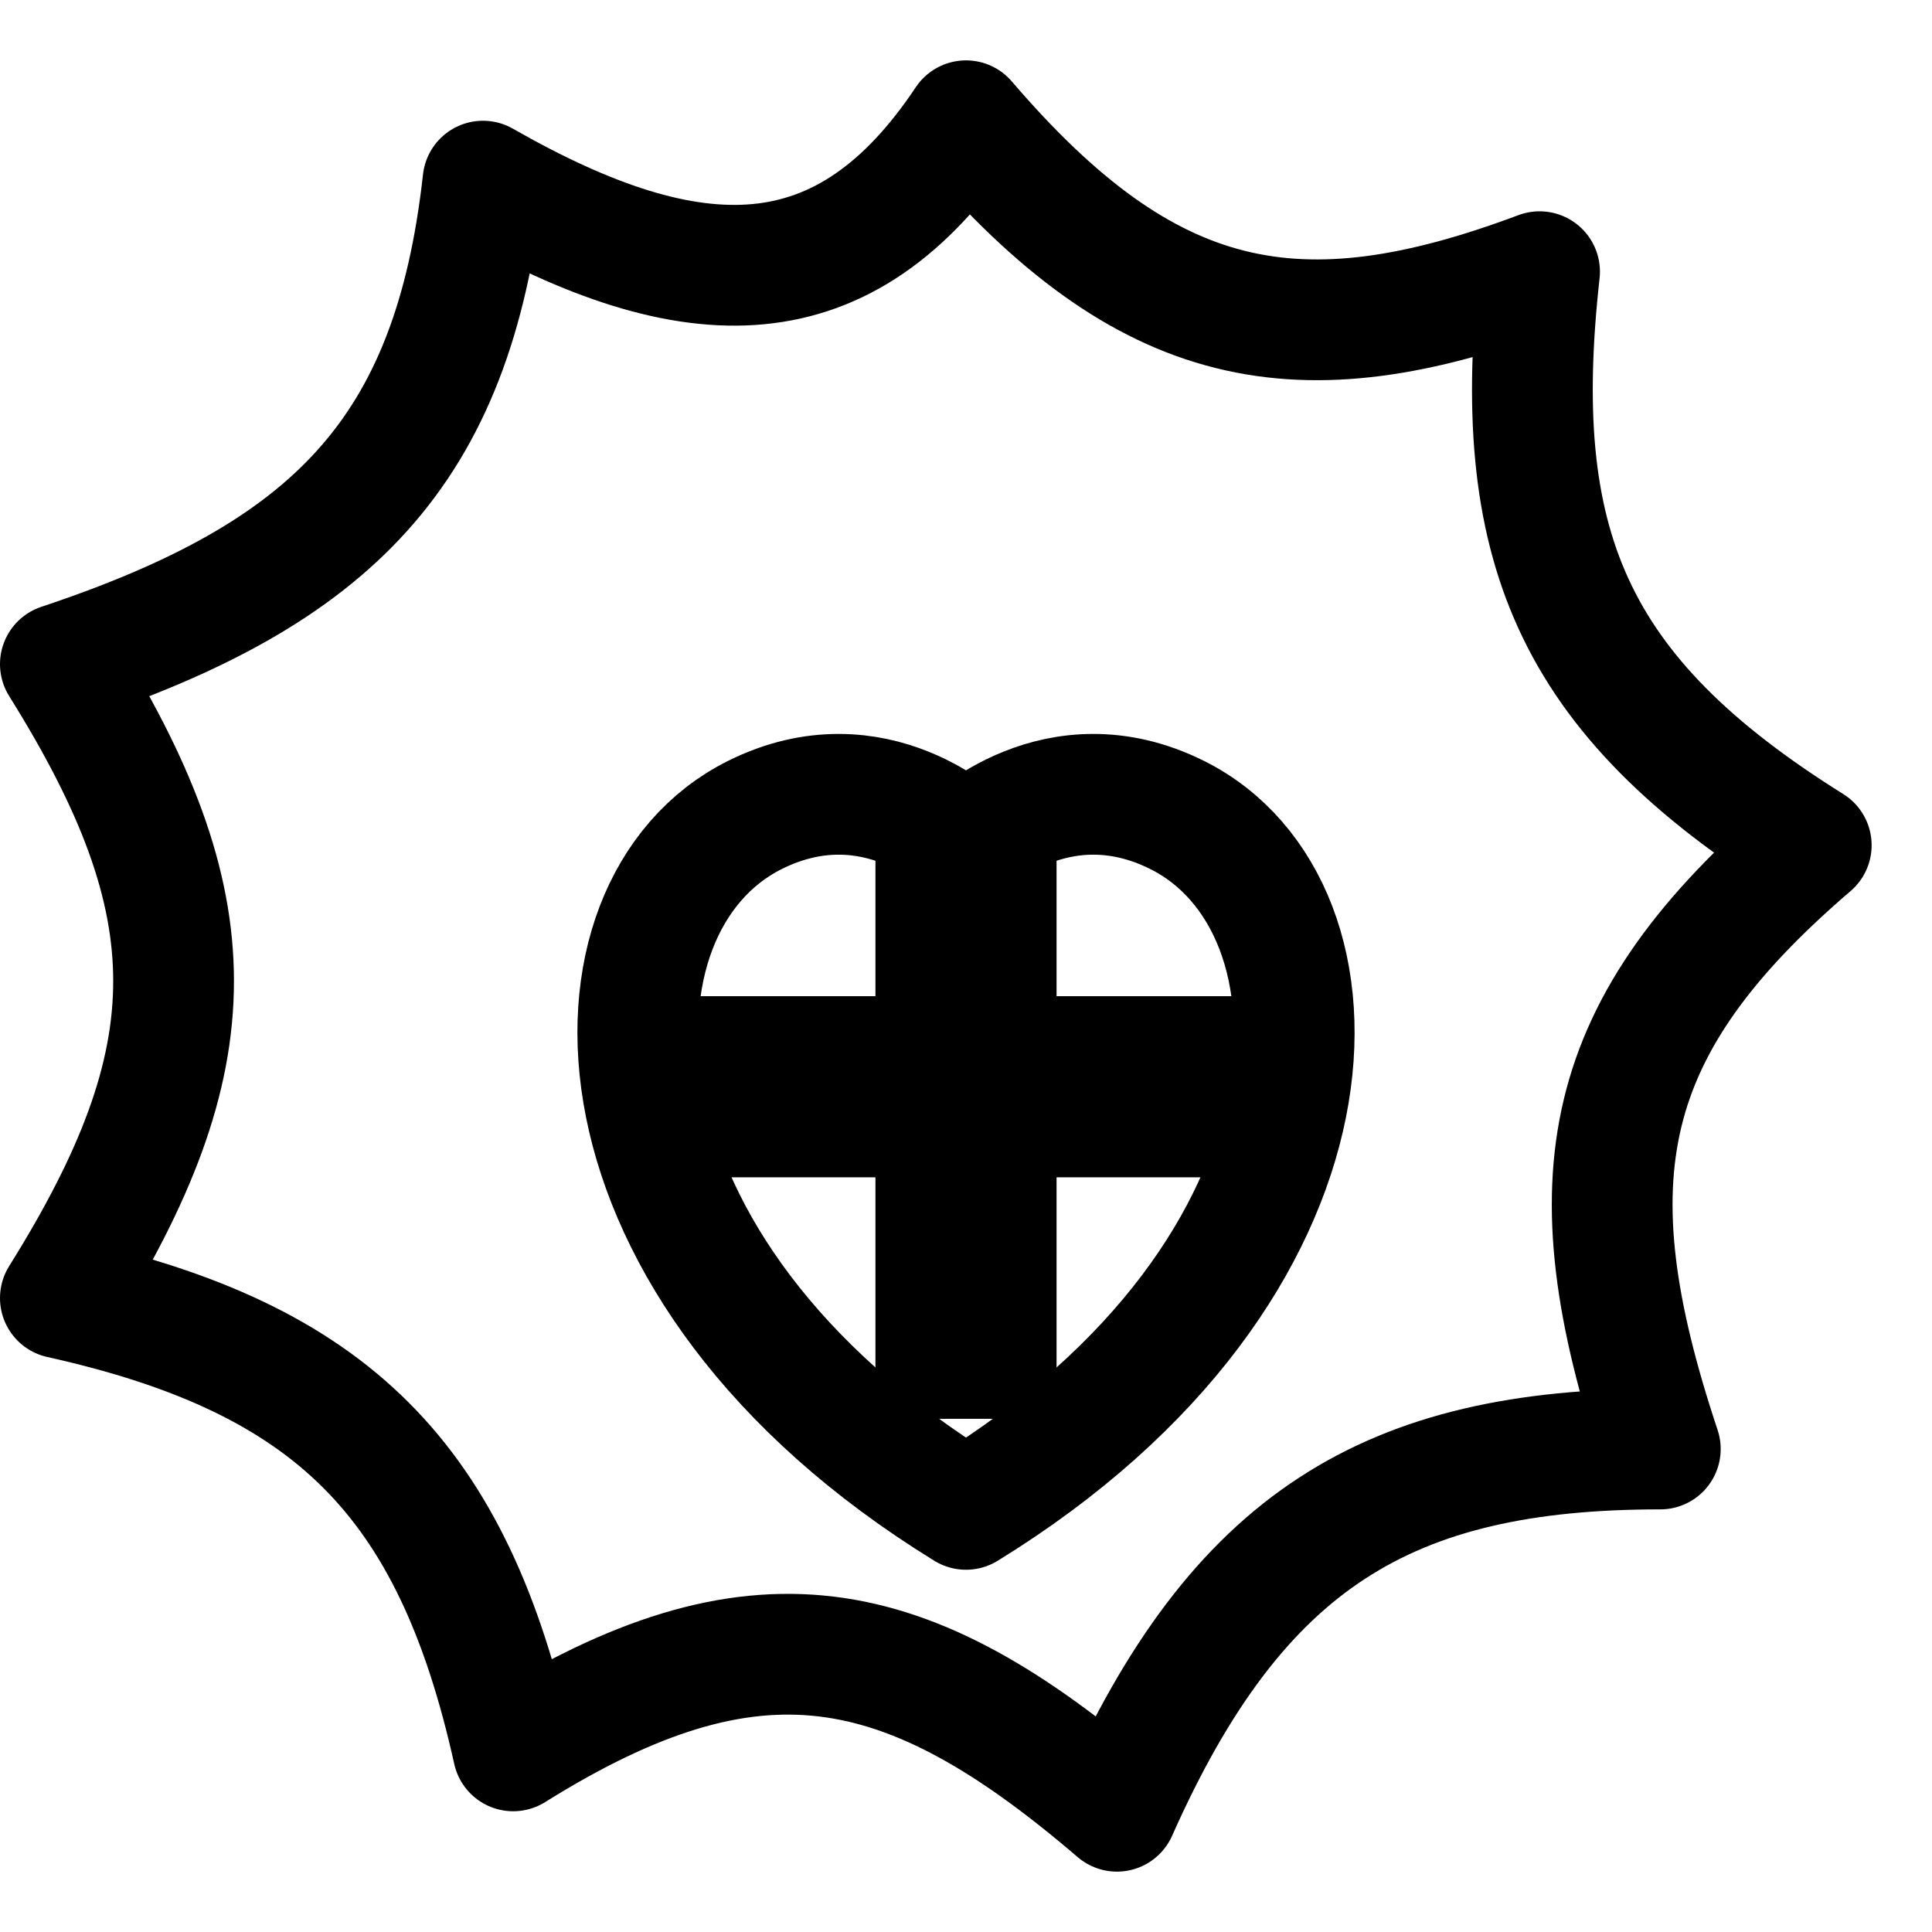
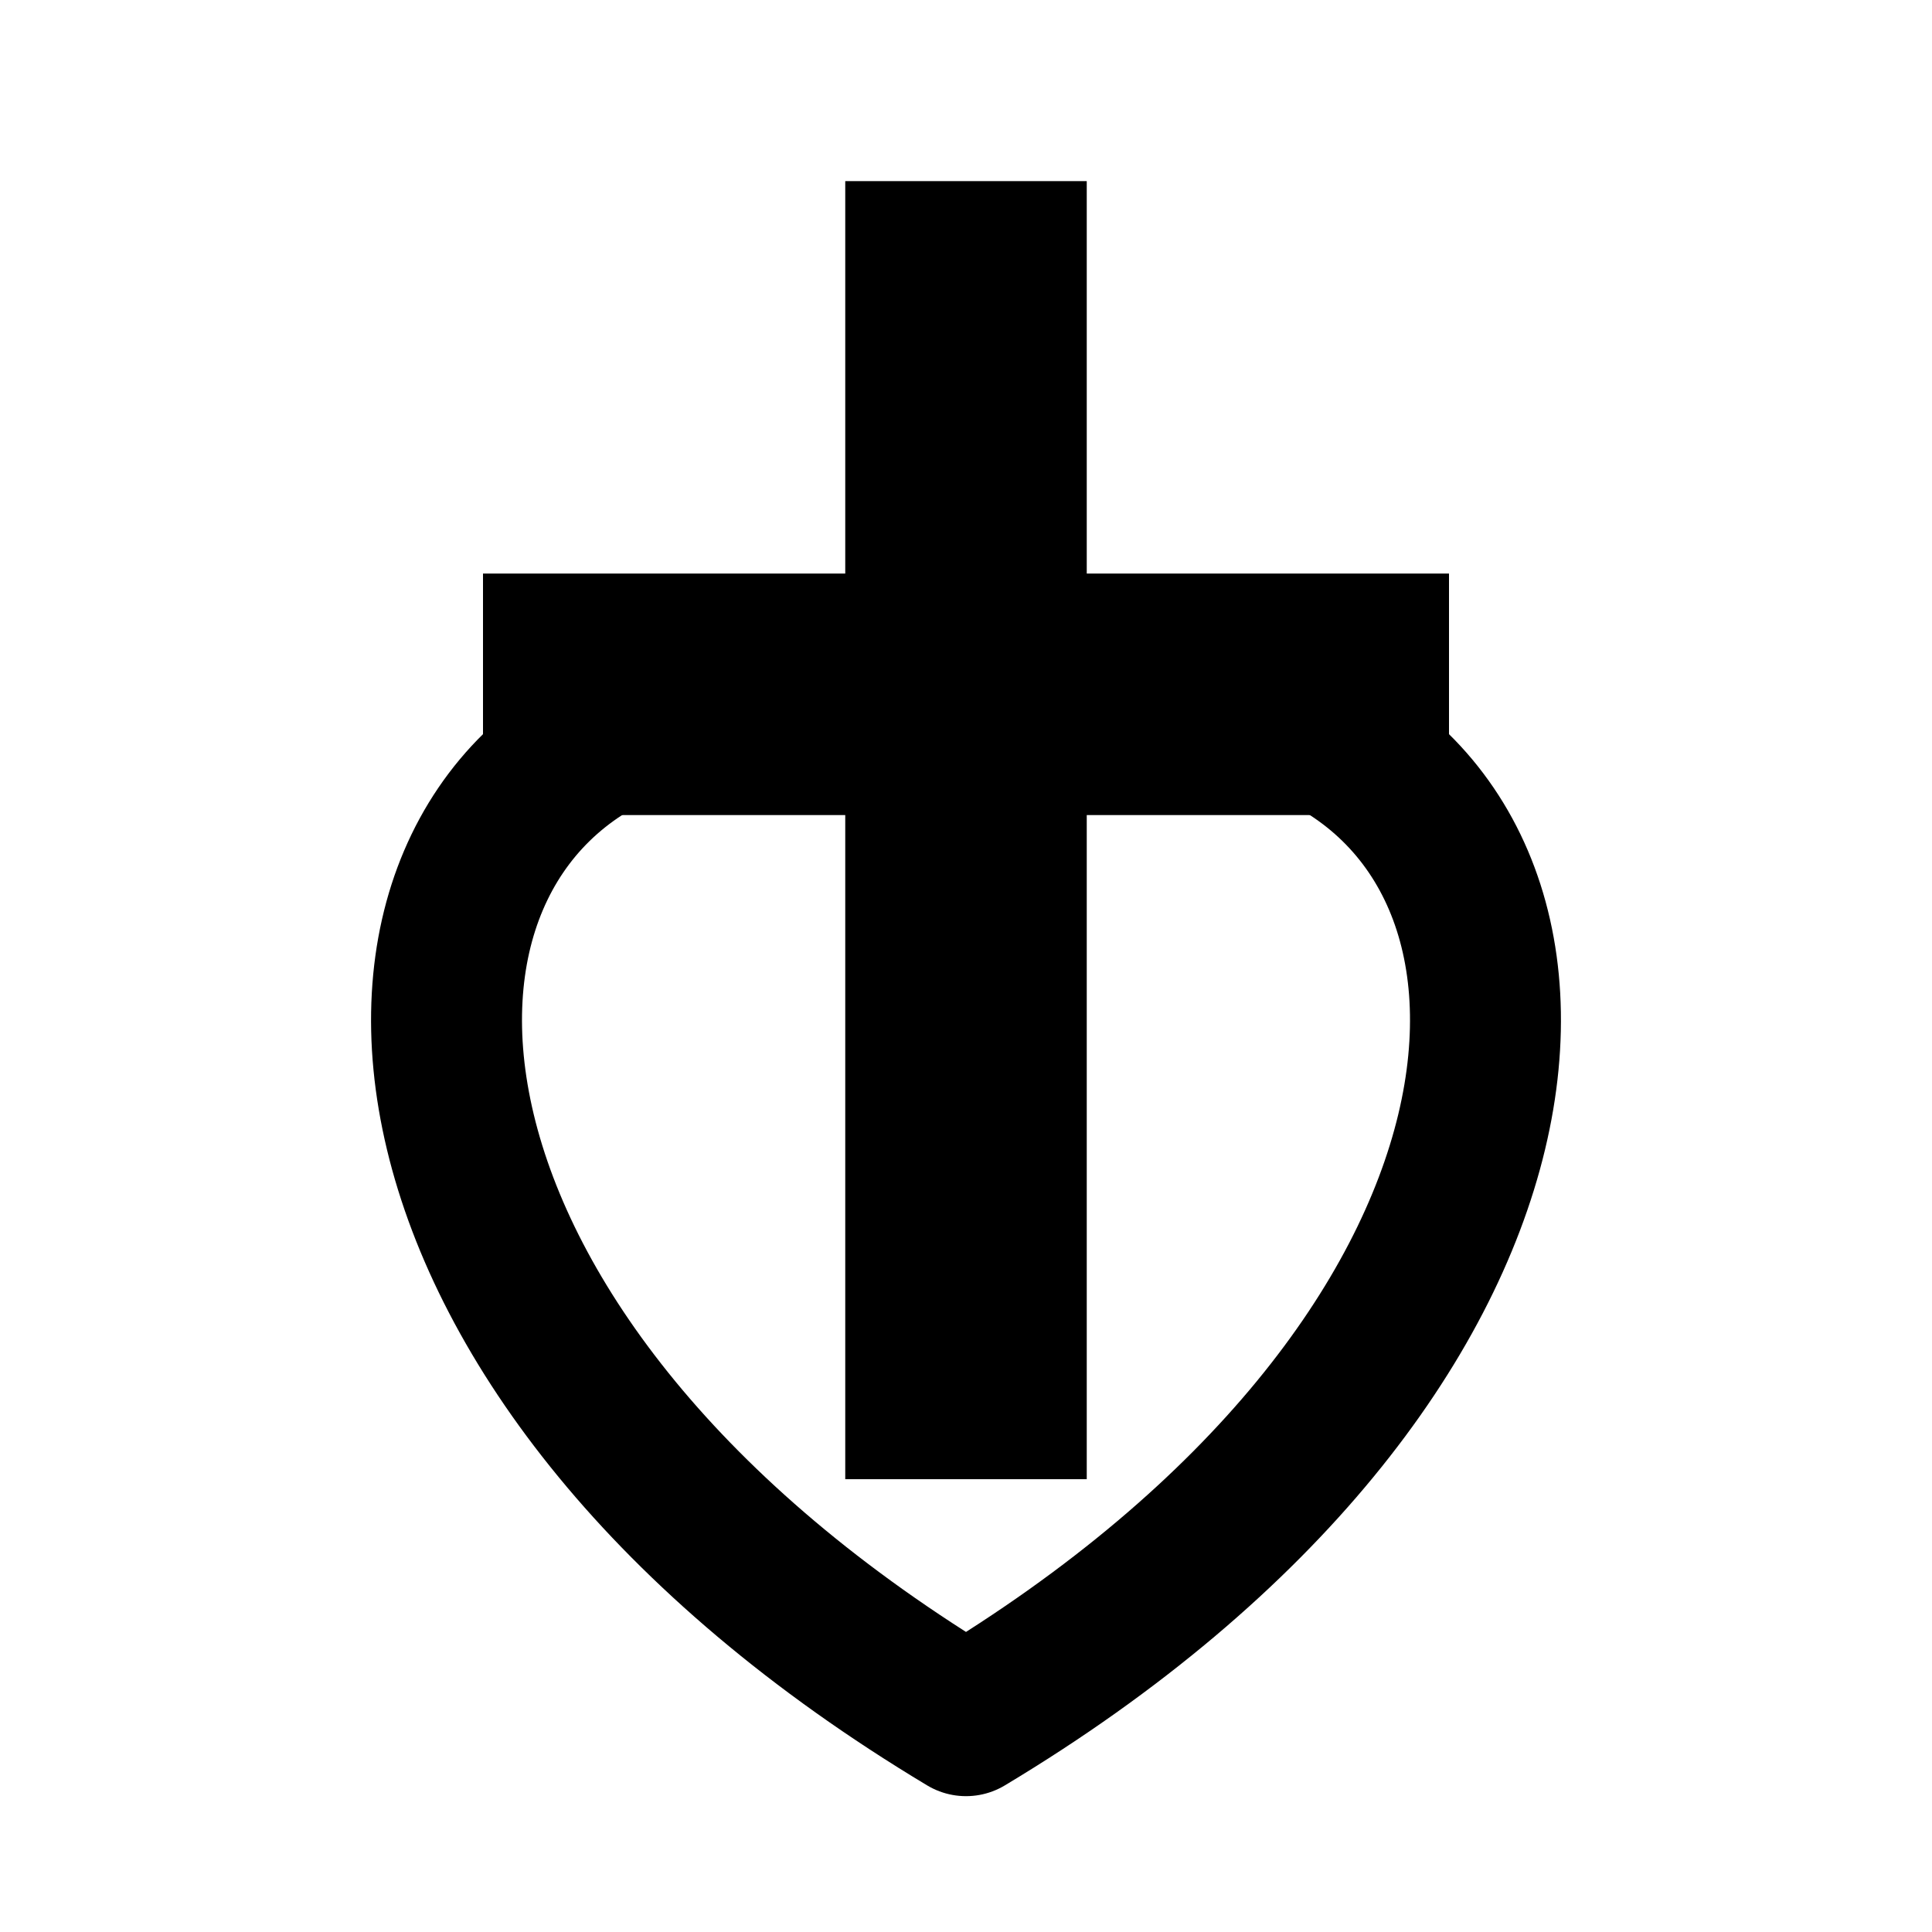
<svg xmlns="http://www.w3.org/2000/svg" viewBox="0 0 64 64" role="img">
-   <path fill="none" stroke="#000" stroke-linejoin="round" stroke-width="4" d="M32 4c6 7 11 8 19 5-1 9 1 14 9 19-7 6-8 11-5 20-9 0-14 3-18 12-7-6-12-7-20-2-2-9-6-13-15-15 5-8 5-13 0-21 9-3 13-7 14-16 7 4 12 4 16-2Z" />
-   <path fill="none" stroke="#000" stroke-linejoin="round" stroke-width="4" d="M32 50C19 42 19 30 25 27c4-2 7 1 7 1s3-3 7-1c6 3 6 15-7 23Z" />
-   <path d="M29 26h6v7h6v6h-6v8h-6v-8h-6v-6h6v-7Z" />
+   <path fill="none" stroke="#000" stroke-linecap="round" stroke-linejoin="round" stroke-width="5" d="M32 57C12 45 11 28 21 24c6-3 11 2 11 2s5-5 11-2c10 4 9 21-11 33Z" />
+   <path d="M28 6h8v13h12v8H36v22h-8V27H16v-8h12V6Z" />
</svg>
